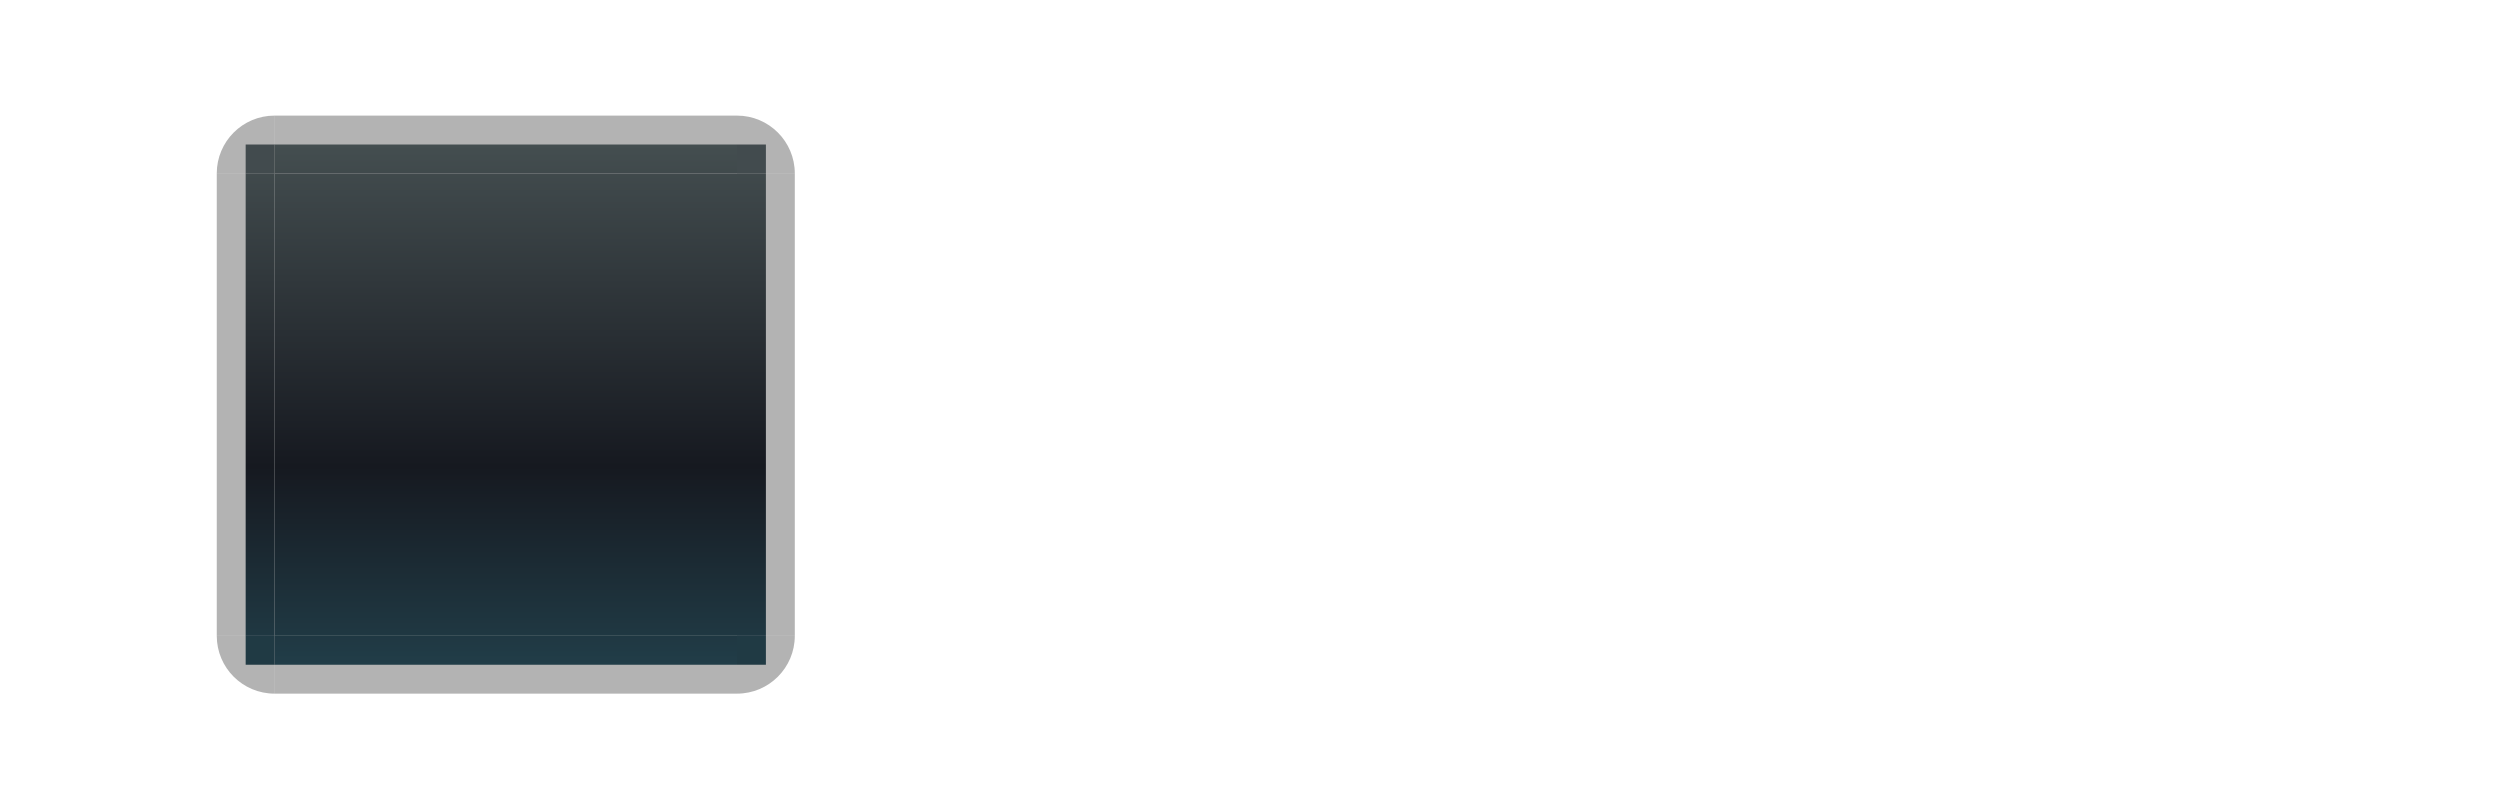
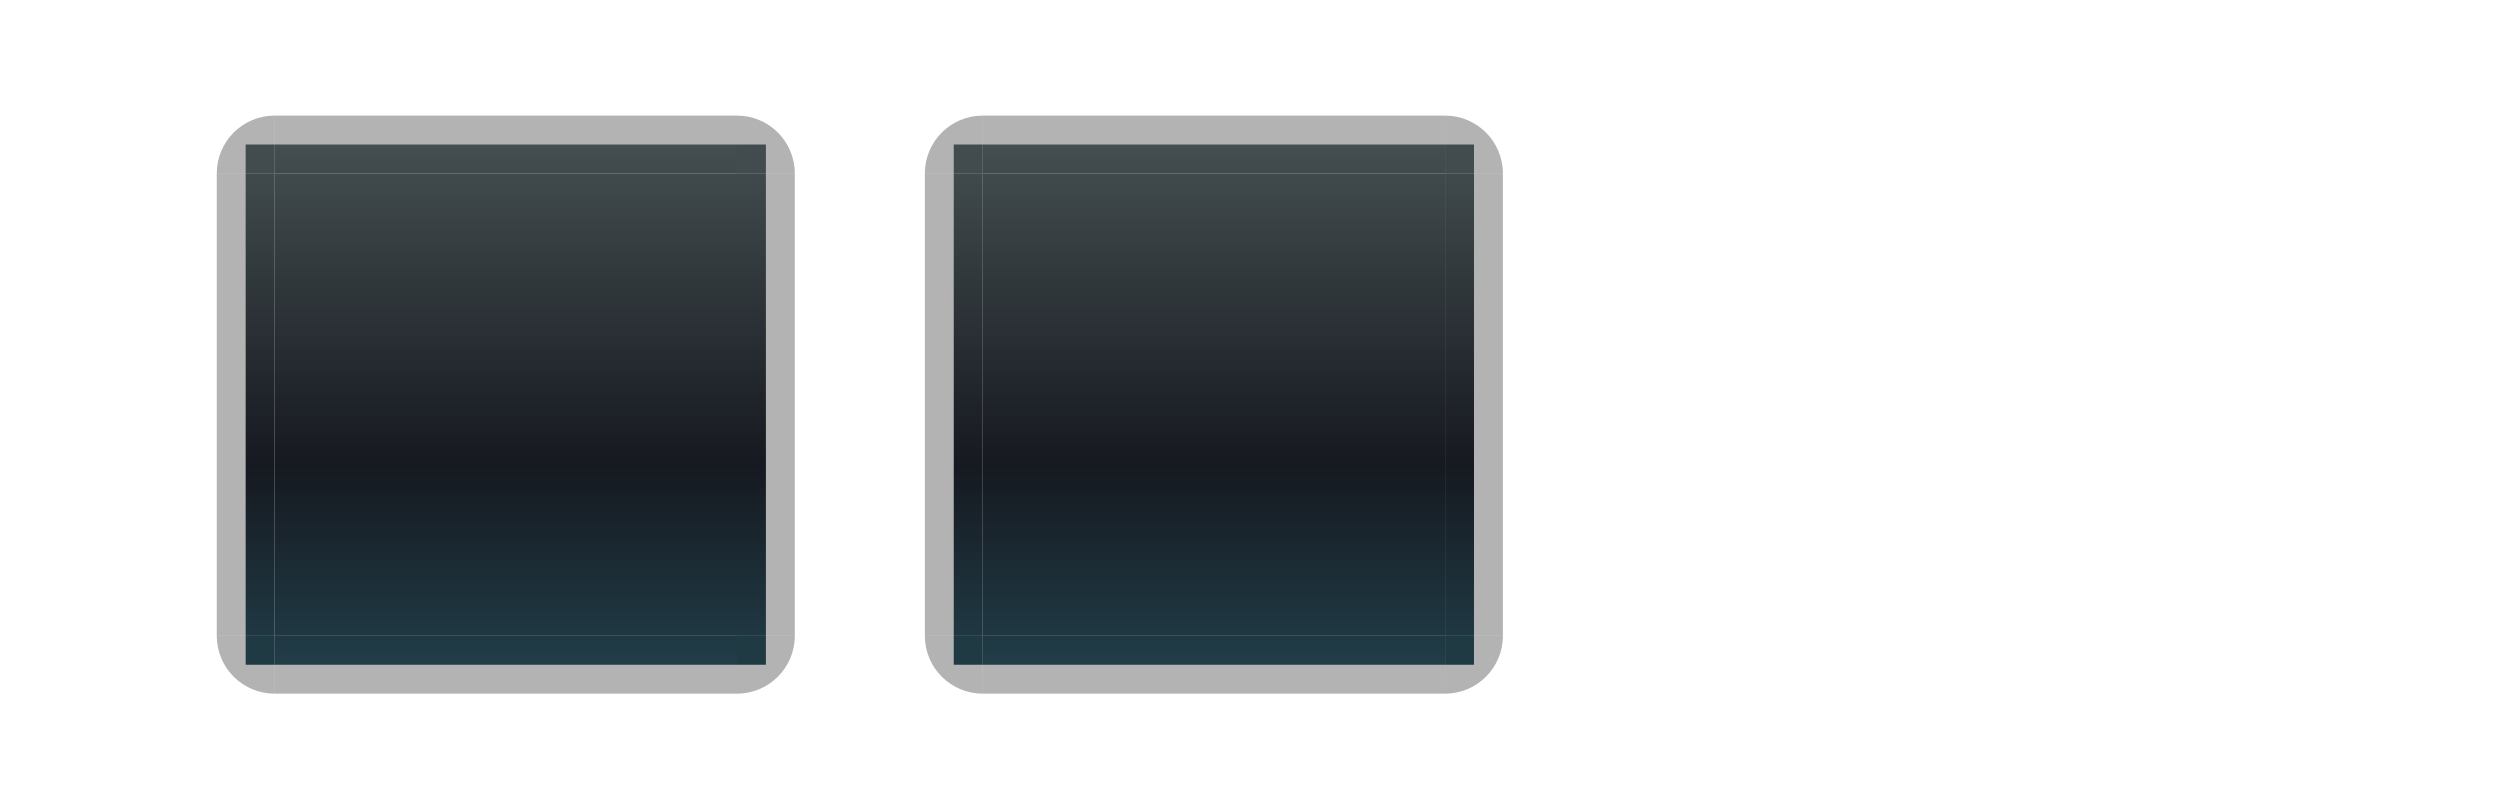
<svg xmlns="http://www.w3.org/2000/svg" xmlns:xlink="http://www.w3.org/1999/xlink" id="svg2" version="1.1" viewBox="0 0 173 56">
  <defs id="defs50">
    <linearGradient id="linearGradient2162">
      <stop style="stop-color:#444e50;stop-opacity:1;" offset="0" id="stop2158" />
      <stop style="stop-color:#161920;stop-opacity:1;" offset="0.619" id="stop6703" />
      <stop style="stop-color:#213d48;stop-opacity:1;" offset="1" id="stop2160" />
    </linearGradient>
    <linearGradient xlink:href="#linearGradient2162" id="linearGradient2164" x1="30" y1="10" x2="30" y2="46" gradientUnits="userSpaceOnUse" />
    <linearGradient xlink:href="#linearGradient2162" id="linearGradient8213" x1="19" y1="10" x2="19" y2="46" gradientUnits="userSpaceOnUse" />
    <linearGradient xlink:href="#linearGradient2162" id="linearGradient8221" x1="19" y1="46" x2="19" y2="10" gradientUnits="userSpaceOnUse" />
    <linearGradient xlink:href="#linearGradient2162" id="linearGradient11235" gradientUnits="userSpaceOnUse" x1="30" y1="10" x2="30" y2="46" gradientTransform="matrix(0.0625,0,0,1,49.8125,0)" />
    <linearGradient xlink:href="#linearGradient2162" id="linearGradient11300" gradientUnits="userSpaceOnUse" gradientTransform="matrix(0.0625,0,0,1,49.8125,0)" x1="30" y1="10" x2="30" y2="46" />
+     <linearGradient xlink:href="#linearGradient2162" id="linearGradient54328" gradientUnits="userSpaceOnUse" gradientTransform="matrix(0.0625,0,0,1,49.8125,0)" x1="30" y1="10" x2="30" y2="46" />
+     <linearGradient xlink:href="#linearGradient2162" id="linearGradient54330" gradientUnits="userSpaceOnUse" gradientTransform="matrix(0.0625,0,0,1,49.8125,0)" x1="30" y1="10" x2="30" y2="46" />
+     <linearGradient xlink:href="#linearGradient2162" id="linearGradient54332" gradientUnits="userSpaceOnUse" x1="19" y1="46" x2="19" y2="10" />
+     <linearGradient xlink:href="#linearGradient2162" id="linearGradient54334" gradientUnits="userSpaceOnUse" x1="19" y1="10" x2="19" y2="46" />
+     <linearGradient xlink:href="#linearGradient2162" id="linearGradient54336" gradientUnits="userSpaceOnUse" x1="30" y1="10" x2="30" y2="46" gradientTransform="translate(49)" />
  </defs>
  <style id="current-color-scheme" type="text/css">
        .ColorScheme-Text {
            color:#232629;
        }
        .ColorScheme-Background {
            color:#eff0f1;
        }
        .ColorScheme-ViewBackground {
            color:#ffffff;
        }
    </style>
-   <path id="hint-stretch-borders" d="m-7-7h5v5h-5z" opacity=".6" style="opacity:0.3" />
+   <path id="hint-stretch-borders" d="m 5,-20 h 5 v 5 H 5 Z" opacity=".6" style="opacity:0.3" />
  <g id="g20091" />
  <path id="hint-top-margin" d="m 65,-34 h 4 v 6 h -4 z" fill="#ff00ff" />
  <path id="hint-bottom-margin" d="m 65,-8 h 4 v 6 h -4 z" fill="#ff00ff" />
  <path id="hint-right-margin" d="m 83,-20 v 4 h -6 v -4 z" fill="#ff00ff" />
  <path id="hint-left-margin" d="m 57,-20 v 4 h -6 v -4 z" fill="#ff00ff" />
  <rect style="opacity:1;fill:url(#linearGradient2164);fill-opacity:1;stroke-width:2.5;stroke-linecap:round;stroke-linejoin:round;stroke-opacity:0.905" id="header-center" width="32" height="32" x="19" y="12" />
  <g id="header-topright">
    <g id="g2451" transform="translate(1)">
      <rect style="opacity:1;fill:none;fill-opacity:1;stroke-width:2.5;stroke-linecap:round;stroke-linejoin:round;stroke-opacity:0.905" id="rect2338" width="6" height="6" x="50" y="6" />
    </g>
    <path style="opacity:0.3;fill:#000000;fill-opacity:1;stroke-width:2.5;stroke-linecap:round;stroke-linejoin:round;stroke-opacity:0.905" id="path2444" d="m 51,8 a 4,4 0 0 1 4,4 h -4 z" />
    <rect style="opacity:1;fill:#424b4e;fill-opacity:1;stroke-width:2.5;stroke-linecap:round;stroke-linejoin:round;stroke-opacity:0.905" id="rect2034" width="2" height="2" x="51" y="10" />
  </g>
  <g id="header-top">
    <rect style="opacity:0.65;fill:none;fill-opacity:1;stroke-width:2.5;stroke-linecap:round;stroke-linejoin:round;stroke-opacity:0.905" id="rect20142" width="32" height="6" x="19" y="6" />
    <rect style="fill:#000000;fill-opacity:1;stroke-width:2.5;stroke-linecap:round;stroke-linejoin:round;stroke-opacity:0.905;opacity:0.3" id="rect20136" width="32" height="4" x="19" y="8" />
    <rect style="fill:url(#linearGradient8213);fill-opacity:1.0;stroke-width:2.5;stroke-linecap:round;stroke-linejoin:round;stroke-opacity:0.905" id="rect2038" width="32" height="2" x="19" y="10" />
  </g>
  <g id="header-bottom" transform="matrix(1,0,0,-1,0,56)">
    <rect style="opacity:0.65;fill:none;fill-opacity:1;stroke-width:2.5;stroke-linecap:round;stroke-linejoin:round;stroke-opacity:0.905" id="rect2045" width="32" height="6" x="19" y="6" />
    <rect style="fill:#000000;fill-opacity:1;stroke-width:2.5;stroke-linecap:round;stroke-linejoin:round;stroke-opacity:0.905;opacity:0.3" id="rect2047" width="32" height="4" x="19" y="8" />
    <rect style="fill:url(#linearGradient8221);fill-opacity:1.0;stroke-width:2.5;stroke-linecap:round;stroke-linejoin:round;stroke-opacity:0.905" id="rect2049" width="32" height="2" x="19" y="10" />
  </g>
  <g id="header-right">
    <rect style="opacity:0.65;fill:none;fill-opacity:1;stroke-width:2.5;stroke-linecap:round;stroke-linejoin:round;stroke-opacity:0.905" id="rect1863" width="32" height="6" x="12" y="-57" transform="rotate(90)" />
    <rect style="fill:#000000;fill-opacity:1;stroke-width:2.5;stroke-linecap:round;stroke-linejoin:round;stroke-opacity:0.905;opacity:0.3" id="rect1865" width="32" height="4" x="12" y="-55" transform="rotate(90)" />
    <rect style="opacity:1;fill:url(#linearGradient11235);fill-opacity:1;stroke-width:2.5;stroke-linecap:round;stroke-linejoin:round;stroke-opacity:0.905" id="rect11233" width="2" height="32" x="51" y="12" />
  </g>
  <g id="header-left" transform="matrix(-1,0,0,1,70,0)">
    <rect style="opacity:0.65;fill:none;fill-opacity:1;stroke-width:2.5;stroke-linecap:round;stroke-linejoin:round;stroke-opacity:0.905" id="rect11292" width="32" height="6" x="12" y="-57" transform="rotate(90)" />
    <rect style="opacity:0.3;fill:#000000;fill-opacity:1;stroke-width:2.5;stroke-linecap:round;stroke-linejoin:round;stroke-opacity:0.905" id="rect11294" width="32" height="4" x="12" y="-55" transform="rotate(90)" />
    <rect style="opacity:1;fill:url(#linearGradient11300);fill-opacity:1;stroke-width:2.5;stroke-linecap:round;stroke-linejoin:round;stroke-opacity:0.905" id="rect11296" width="2" height="32" x="51" y="12" />
  </g>
  <g id="header-topleft" transform="matrix(-1,0,0,1,70,0)">
    <g id="g11619" transform="translate(1)">
      <rect style="opacity:1;fill:none;fill-opacity:1;stroke-width:2.5;stroke-linecap:round;stroke-linejoin:round;stroke-opacity:0.905" id="rect11617" width="6" height="6" x="50" y="6" />
    </g>
    <path style="opacity:0.3;fill:#000000;fill-opacity:1;stroke-width:2.5;stroke-linecap:round;stroke-linejoin:round;stroke-opacity:0.905" id="path11621" d="m 51,8 a 4,4 0 0 1 4,4 h -4 z" />
    <rect style="opacity:1;fill:#424b4e;fill-opacity:1;stroke-width:2.5;stroke-linecap:round;stroke-linejoin:round;stroke-opacity:0.905" id="rect11623" width="2" height="2" x="51" y="10" />
  </g>
  <g id="header-bottomright" transform="matrix(1,0,0,-1,0,56)">
    <g id="g11682" transform="translate(1)">
      <rect style="opacity:1;fill:none;fill-opacity:1;stroke-width:2.5;stroke-linecap:round;stroke-linejoin:round;stroke-opacity:0.905" id="rect11680" width="6" height="6" x="50" y="6" />
    </g>
    <path style="opacity:0.3;fill:#000000;fill-opacity:1;stroke-width:2.5;stroke-linecap:round;stroke-linejoin:round;stroke-opacity:0.905" id="path11684" d="m 51,8 a 4,4 0 0 1 4,4 h -4 z" />
    <rect style="opacity:1;fill:#203a44;fill-opacity:1;stroke-width:2.5;stroke-linecap:round;stroke-linejoin:round;stroke-opacity:0.905" id="rect11686" width="2" height="2" x="51" y="10" />
  </g>
  <g id="header-bottomleft" transform="rotate(180,35,28)">
    <g id="g11761" transform="translate(1)">
      <rect style="opacity:1;fill:none;fill-opacity:1;stroke-width:2.5;stroke-linecap:round;stroke-linejoin:round;stroke-opacity:0.905" id="rect11759" width="6" height="6" x="50" y="6" />
    </g>
    <path style="opacity:0.3;fill:#000000;fill-opacity:1;stroke-width:2.5;stroke-linecap:round;stroke-linejoin:round;stroke-opacity:0.905" id="path11763" d="m 51,8 a 4,4 0 0 1 4,4 h -4 z" />
    <rect style="opacity:1;fill:#203a44;fill-opacity:1;stroke-width:2.5;stroke-linecap:round;stroke-linejoin:round;stroke-opacity:0.905" id="rect11765" width="2" height="2" x="51" y="10" />
  </g>
+   <rect style="opacity:1;fill:url(#linearGradient54336);fill-opacity:1.0;stroke-width:2.5;stroke-linecap:round;stroke-linejoin:round;stroke-opacity:0.905" id="footer-center" width="32" height="32" x="68" y="12" />
+   <g id="footer-topright" transform="translate(49)">
+     <g id="g54258" transform="translate(1)">
+       <rect style="opacity:1;fill:none;fill-opacity:1;stroke-width:2.5;stroke-linecap:round;stroke-linejoin:round;stroke-opacity:0.905" id="rect54256" width="6" height="6" x="50" y="6" />
+     </g>
+     <path style="opacity:0.3;fill:#000000;fill-opacity:1;stroke-width:2.5;stroke-linecap:round;stroke-linejoin:round;stroke-opacity:0.905" id="path54260" d="m 51,8 a 4,4 0 0 1 4,4 h -4 z" />
+     <rect style="opacity:1;fill:#424b4e;fill-opacity:1;stroke-width:2.5;stroke-linecap:round;stroke-linejoin:round;stroke-opacity:0.905" id="rect54262" width="2" height="2" x="51" y="10" />
+   </g>
+   <g id="footer-top" transform="translate(49)">
+     <rect style="opacity:0.65;fill:none;fill-opacity:1;stroke-width:2.5;stroke-linecap:round;stroke-linejoin:round;stroke-opacity:0.905" id="rect54266" width="32" height="6" x="19" y="6" />
+     <rect style="opacity:0.3;fill:#000000;fill-opacity:1;stroke-width:2.5;stroke-linecap:round;stroke-linejoin:round;stroke-opacity:0.905" id="rect54268" width="32" height="4" x="19" y="8" />
+     <rect style="fill:url(#linearGradient54334);fill-opacity:1.0;stroke-width:2.5;stroke-linecap:round;stroke-linejoin:round;stroke-opacity:0.905" id="rect54270" width="32" height="2" x="19" y="10" />
+   </g>
+   <g id="footer-bottom" transform="matrix(1,0,0,-1,49,56)">
+     <rect style="opacity:0.65;fill:none;fill-opacity:1;stroke-width:2.5;stroke-linecap:round;stroke-linejoin:round;stroke-opacity:0.905" id="rect54274" width="32" height="6" x="19" y="6" />
+     <rect style="opacity:0.3;fill:#000000;fill-opacity:1;stroke-width:2.5;stroke-linecap:round;stroke-linejoin:round;stroke-opacity:0.905" id="rect54276" width="32" height="4" x="19" y="8" />
+     <rect style="fill:url(#linearGradient54332);fill-opacity:1;stroke-width:2.5;stroke-linecap:round;stroke-linejoin:round;stroke-opacity:0.905" id="rect54278" width="32" height="2" x="19" y="10" />
+   </g>
+   <g id="footer-right" transform="translate(49)">
+     <rect style="opacity:0.65;fill:none;fill-opacity:1;stroke-width:2.5;stroke-linecap:round;stroke-linejoin:round;stroke-opacity:0.905" id="rect54282" width="32" height="6" x="12" y="-57" transform="rotate(90)" />
+     <rect style="opacity:0.3;fill:#000000;fill-opacity:1;stroke-width:2.5;stroke-linecap:round;stroke-linejoin:round;stroke-opacity:0.905" id="rect54284" width="32" height="4" x="12" y="-55" transform="rotate(90)" />
+     <rect style="opacity:1;fill:url(#linearGradient54330);fill-opacity:1;stroke-width:2.5;stroke-linecap:round;stroke-linejoin:round;stroke-opacity:0.905" id="rect54286" width="2" height="32" x="51" y="12" />
+   </g>
+   <g id="footer-left" transform="matrix(-1,0,0,1,119,0)">
+     <rect style="opacity:0.65;fill:none;fill-opacity:1;stroke-width:2.5;stroke-linecap:round;stroke-linejoin:round;stroke-opacity:0.905" id="rect54290" width="32" height="6" x="12" y="-57" transform="rotate(90)" />
+     <rect style="opacity:0.3;fill:#000000;fill-opacity:1;stroke-width:2.5;stroke-linecap:round;stroke-linejoin:round;stroke-opacity:0.905" id="rect54292" width="32" height="4" x="12" y="-55" transform="rotate(90)" />
+     <rect style="opacity:1;fill:url(#linearGradient54328);fill-opacity:1;stroke-width:2.5;stroke-linecap:round;stroke-linejoin:round;stroke-opacity:0.905" id="rect54294" width="2" height="32" x="51" y="12" />
+   </g>
+   <g id="footer-topleft" transform="matrix(-1,0,0,1,119,0)">
+     <g id="g54300" transform="translate(1)">
+       <rect style="opacity:1;fill:none;fill-opacity:1;stroke-width:2.5;stroke-linecap:round;stroke-linejoin:round;stroke-opacity:0.905" id="rect54298" width="6" height="6" x="50" y="6" />
+     </g>
+     <path style="opacity:0.3;fill:#000000;fill-opacity:1;stroke-width:2.5;stroke-linecap:round;stroke-linejoin:round;stroke-opacity:0.905" id="path54302" d="m 51,8 a 4,4 0 0 1 4,4 h -4 z" />
+     <rect style="opacity:1;fill:#424b4e;fill-opacity:1;stroke-width:2.5;stroke-linecap:round;stroke-linejoin:round;stroke-opacity:0.905" id="rect54304" width="2" height="2" x="51" y="10" />
+   </g>
+   <g id="footer-bottomright" transform="matrix(1,0,0,-1,49,56)">
+     <g id="g54310" transform="translate(1)">
+       <rect style="opacity:1;fill:none;fill-opacity:1;stroke-width:2.5;stroke-linecap:round;stroke-linejoin:round;stroke-opacity:0.905" id="rect54308" width="6" height="6" x="50" y="6" />
+     </g>
+     <path style="opacity:0.3;fill:#000000;fill-opacity:1;stroke-width:2.5;stroke-linecap:round;stroke-linejoin:round;stroke-opacity:0.905" id="path54312" d="m 51,8 a 4,4 0 0 1 4,4 h -4 z" />
+     <rect style="opacity:1;fill:#203a44;fill-opacity:1;stroke-width:2.5;stroke-linecap:round;stroke-linejoin:round;stroke-opacity:0.905" id="rect54314" width="2" height="2" x="51" y="10" />
+   </g>
+   <g id="footer-bottomleft" transform="rotate(180,59.5,28)">
+     <g id="g54320" transform="translate(1)">
+       <rect style="opacity:1;fill:none;fill-opacity:1;stroke-width:2.5;stroke-linecap:round;stroke-linejoin:round;stroke-opacity:0.905" id="rect54318" width="6" height="6" x="50" y="6" />
+     </g>
+     <path style="opacity:0.3;fill:#000000;fill-opacity:1;stroke-width:2.5;stroke-linecap:round;stroke-linejoin:round;stroke-opacity:0.905" id="path54322" d="m 51,8 a 4,4 0 0 1 4,4 h -4 z" />
+     <rect style="opacity:1;fill:#203a44;fill-opacity:1;stroke-width:2.5;stroke-linecap:round;stroke-linejoin:round;stroke-opacity:0.905" id="rect54324" width="2" height="2" x="51" y="10" />
+   </g>
</svg>
